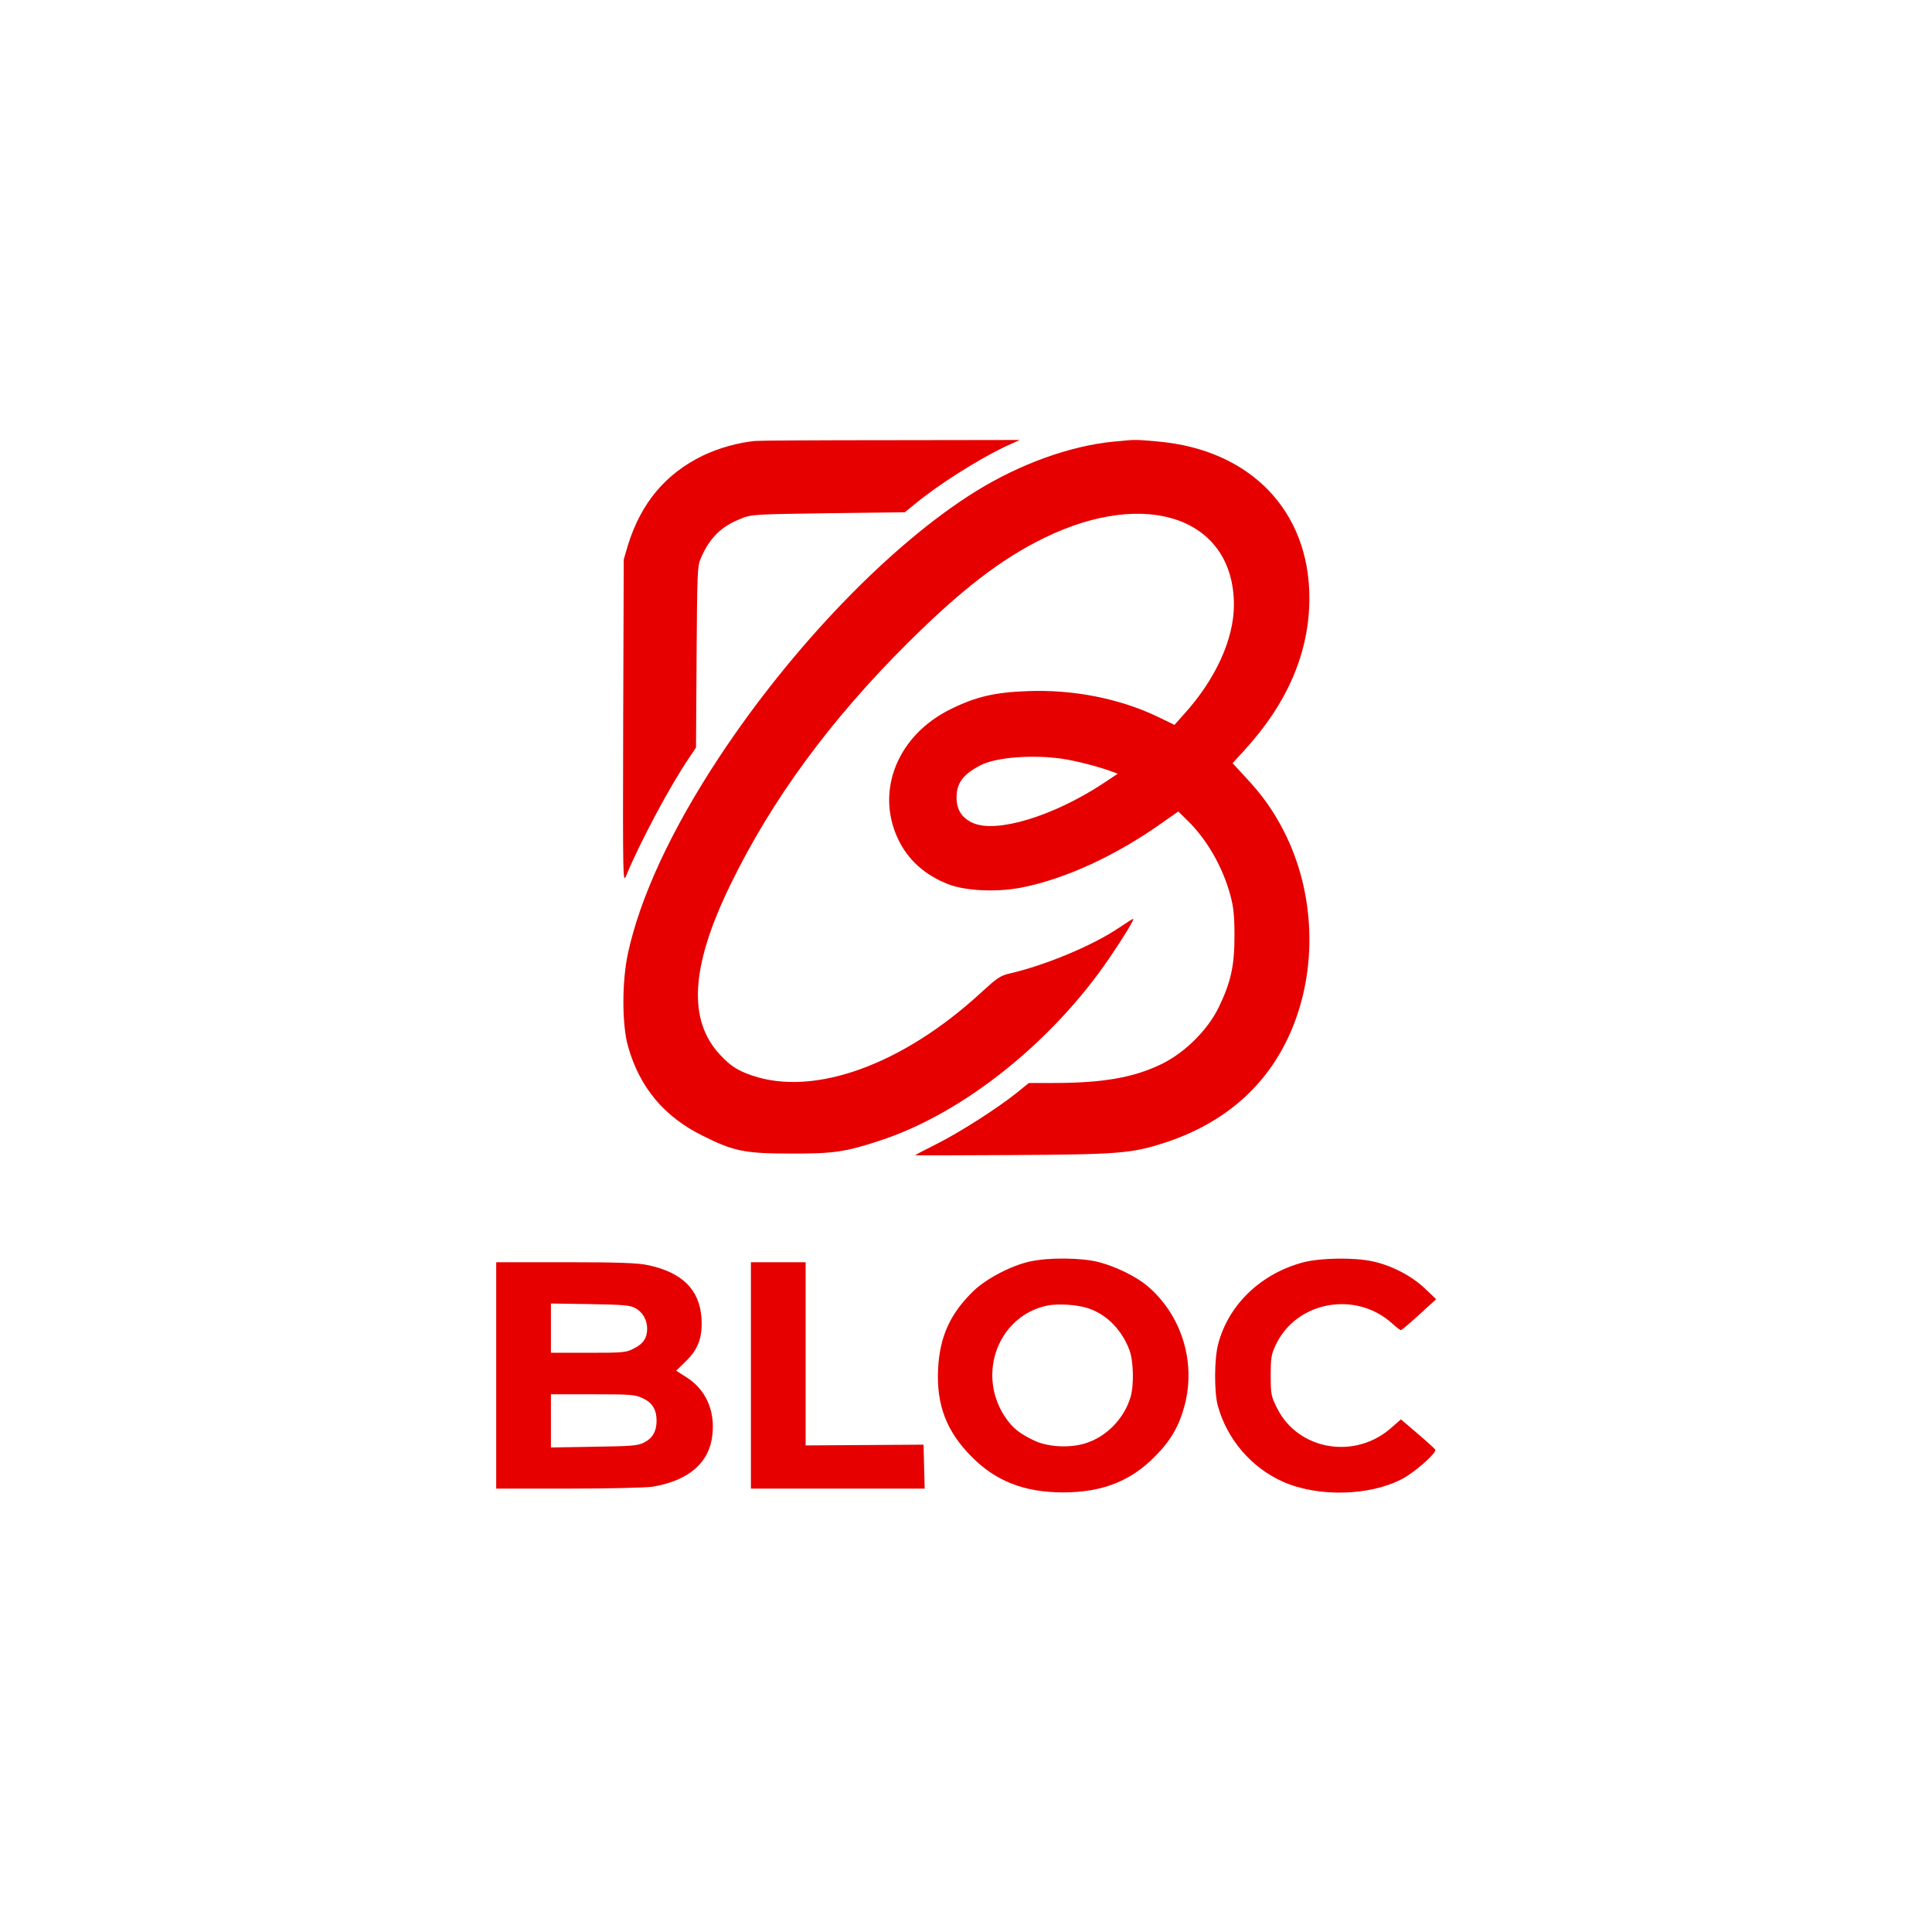
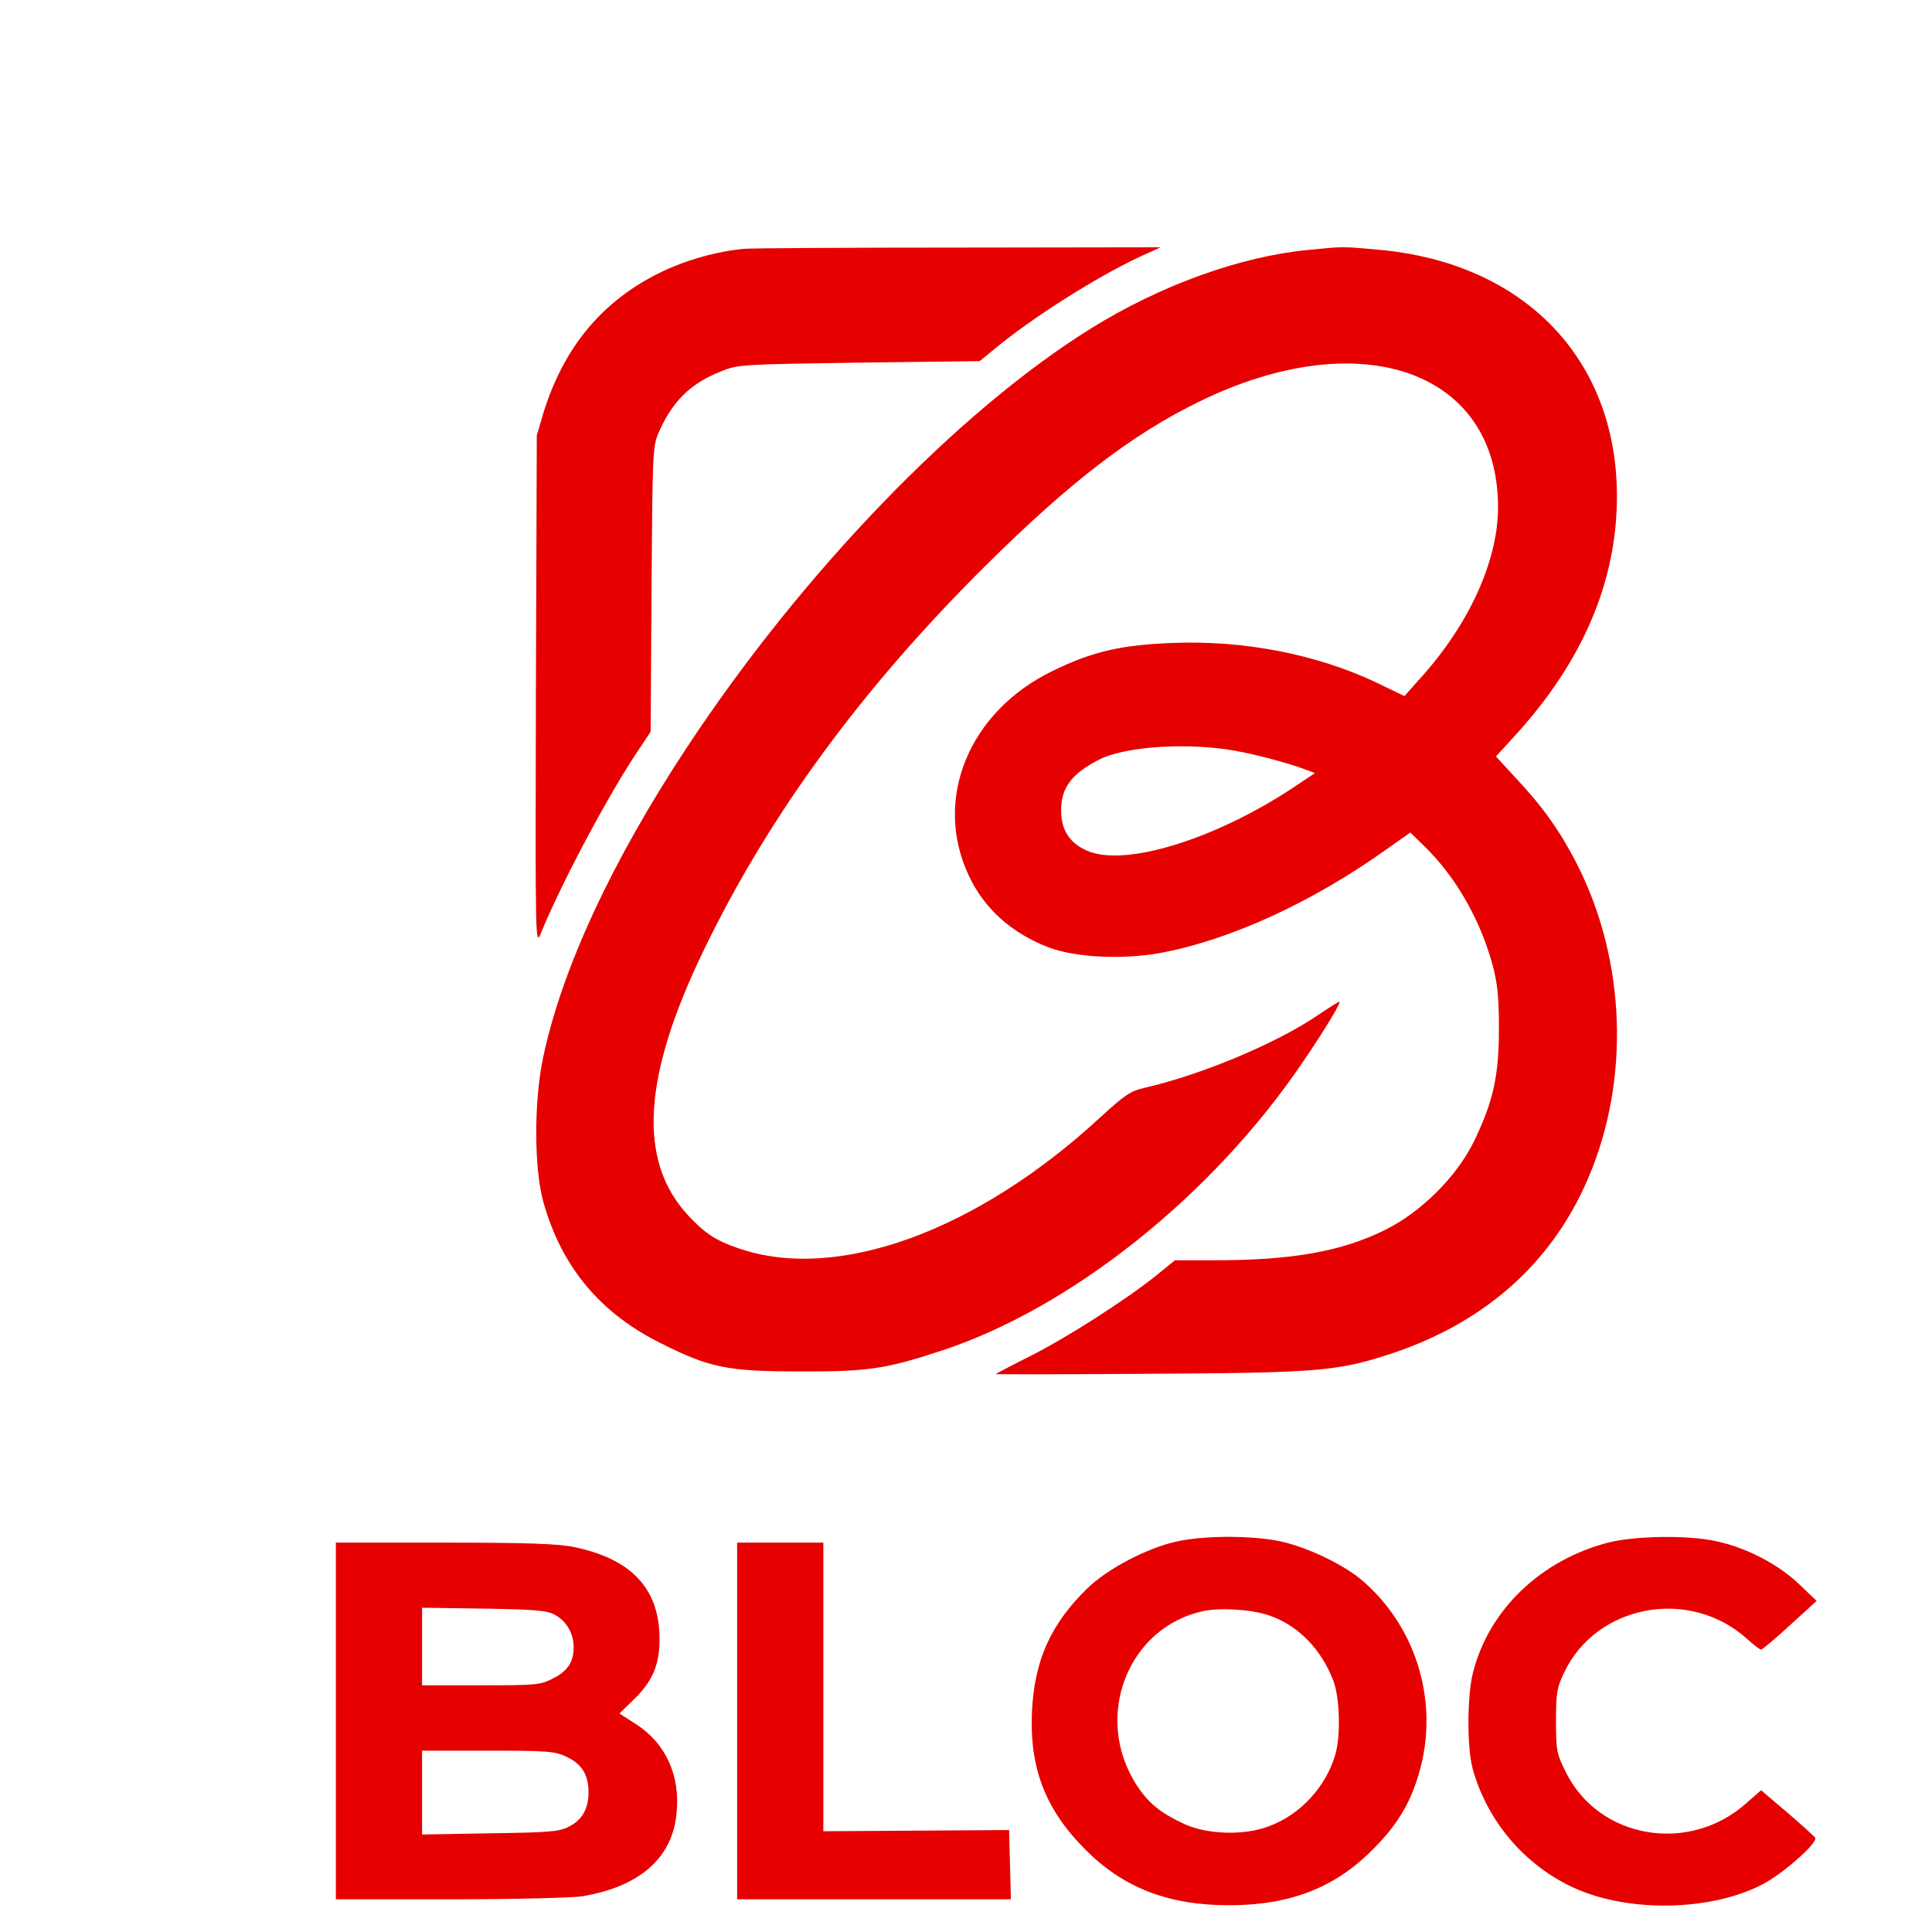
- <svg xmlns="http://www.w3.org/2000/svg" version="1.0" width="1024pt" height="1024pt" viewBox="0 0 1024 1024" preserveAspectRatio="xMidYMid meet">
+ <svg xmlns="http://www.w3.org/2000/svg" version="1.0" width="1024pt" height="1024pt" viewBox="150 150 650 650" preserveAspectRatio="xMidYMid meet">
  <g transform="translate(0,1024) scale(0.1,-0.1)" fill="#e60000" stroke="none">
    <path d="M4005 7903 c-90 -8 -195 -37 -280 -78 -198 -96 -328 -252 -397 -475 l-22 -75 -3 -860 c-2 -853 -2 -860 17 -814 70 171 231 473 331 620 l38 57 3 478 c3 445 4 482 22 524 46 108 108 170 213 211 56 23 70 23 464 29 l405 5 50 41 c124 103 338 239 484 308 l75 34 -680 -1 c-374 0 -698 -2 -720 -4z" />
    <path d="M5900 7899 c-227 -22 -494 -118 -728 -263 -448 -278 -973 -822 -1362 -1412 -251 -381 -418 -740 -482 -1038 -32 -149 -32 -379 1 -493 61 -216 191 -372 396 -473 163 -82 224 -94 465 -94 227 -1 290 8 475 69 438 143 913 522 1217 970 79 116 132 205 124 205 -3 0 -36 -21 -73 -46 -140 -95 -391 -200 -583 -244 -48 -11 -67 -25 -148 -99 -416 -384 -886 -555 -1217 -441 -76 26 -113 50 -168 109 -173 184 -156 469 53 899 219 452 532 878 944 1287 283 281 493 443 721 554 544 266 1005 103 1005 -355 0 -182 -98 -397 -267 -582 l-48 -54 -95 46 c-199 94 -442 142 -680 133 -176 -6 -276 -29 -410 -95 -281 -137 -401 -431 -281 -687 52 -112 144 -194 268 -242 92 -35 250 -42 378 -19 235 44 511 171 759 348 l81 57 48 -47 c104 -101 188 -247 229 -400 16 -60 21 -107 21 -212 0 -159 -19 -246 -84 -380 -58 -119 -178 -238 -299 -298 -148 -73 -313 -102 -574 -102 l-133 0 -64 -52 c-102 -82 -304 -211 -426 -272 -62 -31 -113 -58 -113 -59 0 -1 231 -1 512 1 566 3 635 9 804 63 322 103 552 304 676 592 143 331 129 736 -37 1061 -56 109 -113 190 -203 286 l-69 75 63 69 c229 250 344 520 344 806 0 463 -313 787 -804 830 -122 11 -115 11 -236 -1z m-274 -1680 c72 -10 200 -43 269 -69 l29 -11 -84 -56 c-263 -171 -559 -260 -683 -205 -59 26 -87 70 -87 135 0 77 35 124 129 172 82 41 268 56 427 34z" />
    <path d="M5460 3554 c-99 -21 -235 -92 -303 -159 -122 -119 -177 -242 -185 -413 -9 -189 45 -330 178 -463 128 -130 280 -189 485 -189 205 0 357 59 485 189 87 87 131 165 160 277 59 231 -20 478 -201 630 -59 49 -167 102 -257 125 -90 23 -263 25 -362 3z m310 -249 c97 -33 176 -114 216 -220 22 -58 25 -187 6 -250 -32 -108 -119 -202 -225 -240 -82 -31 -205 -27 -282 8 -81 38 -120 69 -160 130 -149 228 -32 533 225 587 58 12 163 5 220 -15z" />
    <path d="M6910 3550 c-226 -59 -400 -225 -454 -436 -20 -77 -21 -250 -2 -322 48 -179 178 -331 347 -406 186 -82 460 -75 632 16 69 37 184 139 174 155 -3 5 -46 44 -94 85 l-88 75 -48 -42 c-192 -174 -498 -123 -609 103 -31 62 -33 73 -33 172 0 93 3 112 27 162 108 230 422 289 616 114 22 -20 43 -36 47 -36 4 0 48 37 97 82 l90 82 -61 58 c-71 67 -178 122 -278 143 -98 21 -271 18 -363 -5z" />
    <path d="M2630 2950 l0 -600 383 0 c211 0 410 5 445 10 192 32 303 127 318 277 14 128 -36 238 -136 302 l-56 36 51 50 c67 65 89 128 83 229 -10 151 -103 243 -286 281 -51 11 -155 15 -434 15 l-368 0 0 -600z m737 357 c39 -21 63 -63 63 -109 0 -50 -21 -81 -70 -105 -41 -22 -57 -23 -242 -23 l-198 0 0 131 0 130 208 -3 c175 -3 212 -6 239 -21z m40 -478 c51 -24 73 -61 73 -119 0 -56 -22 -94 -67 -116 -33 -17 -67 -19 -265 -22 l-228 -4 0 141 0 141 222 0 c205 0 225 -2 265 -21z" />
    <path d="M3980 2950 l0 -600 460 0 461 0 -3 117 -3 116 -312 -2 -313 -2 0 485 0 486 -145 0 -145 0 0 -600z" />
  </g>
</svg>
